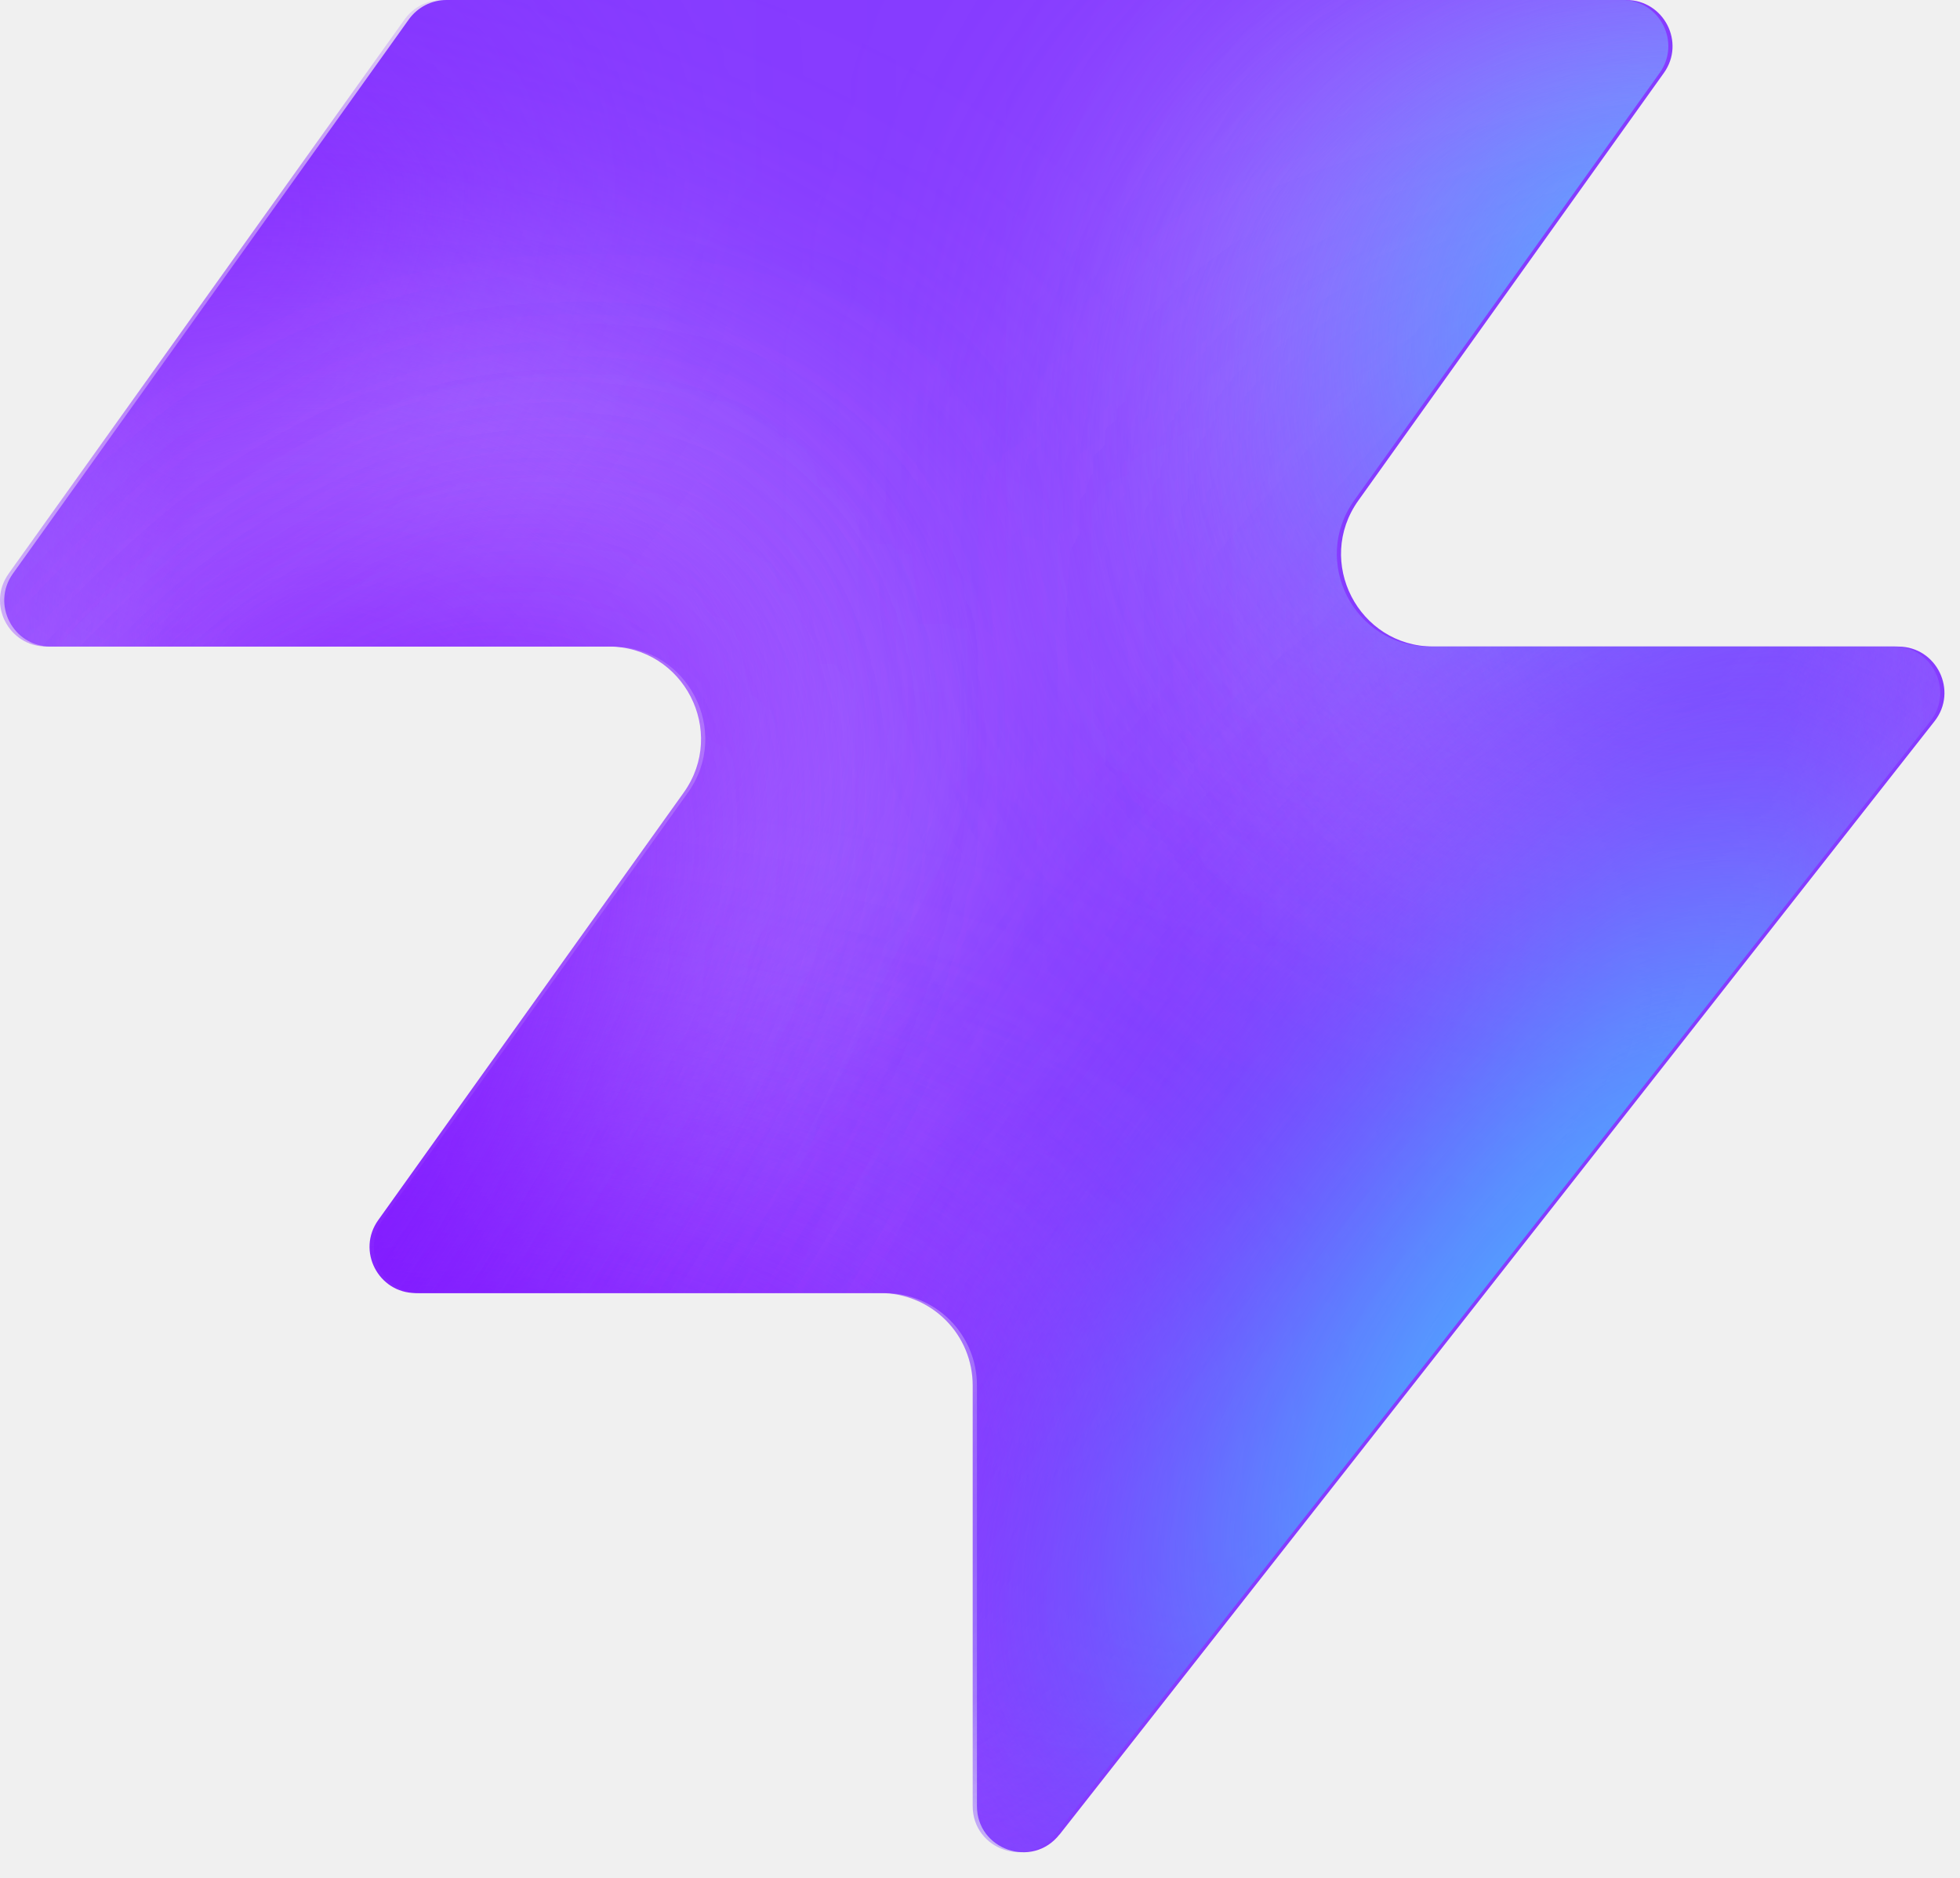
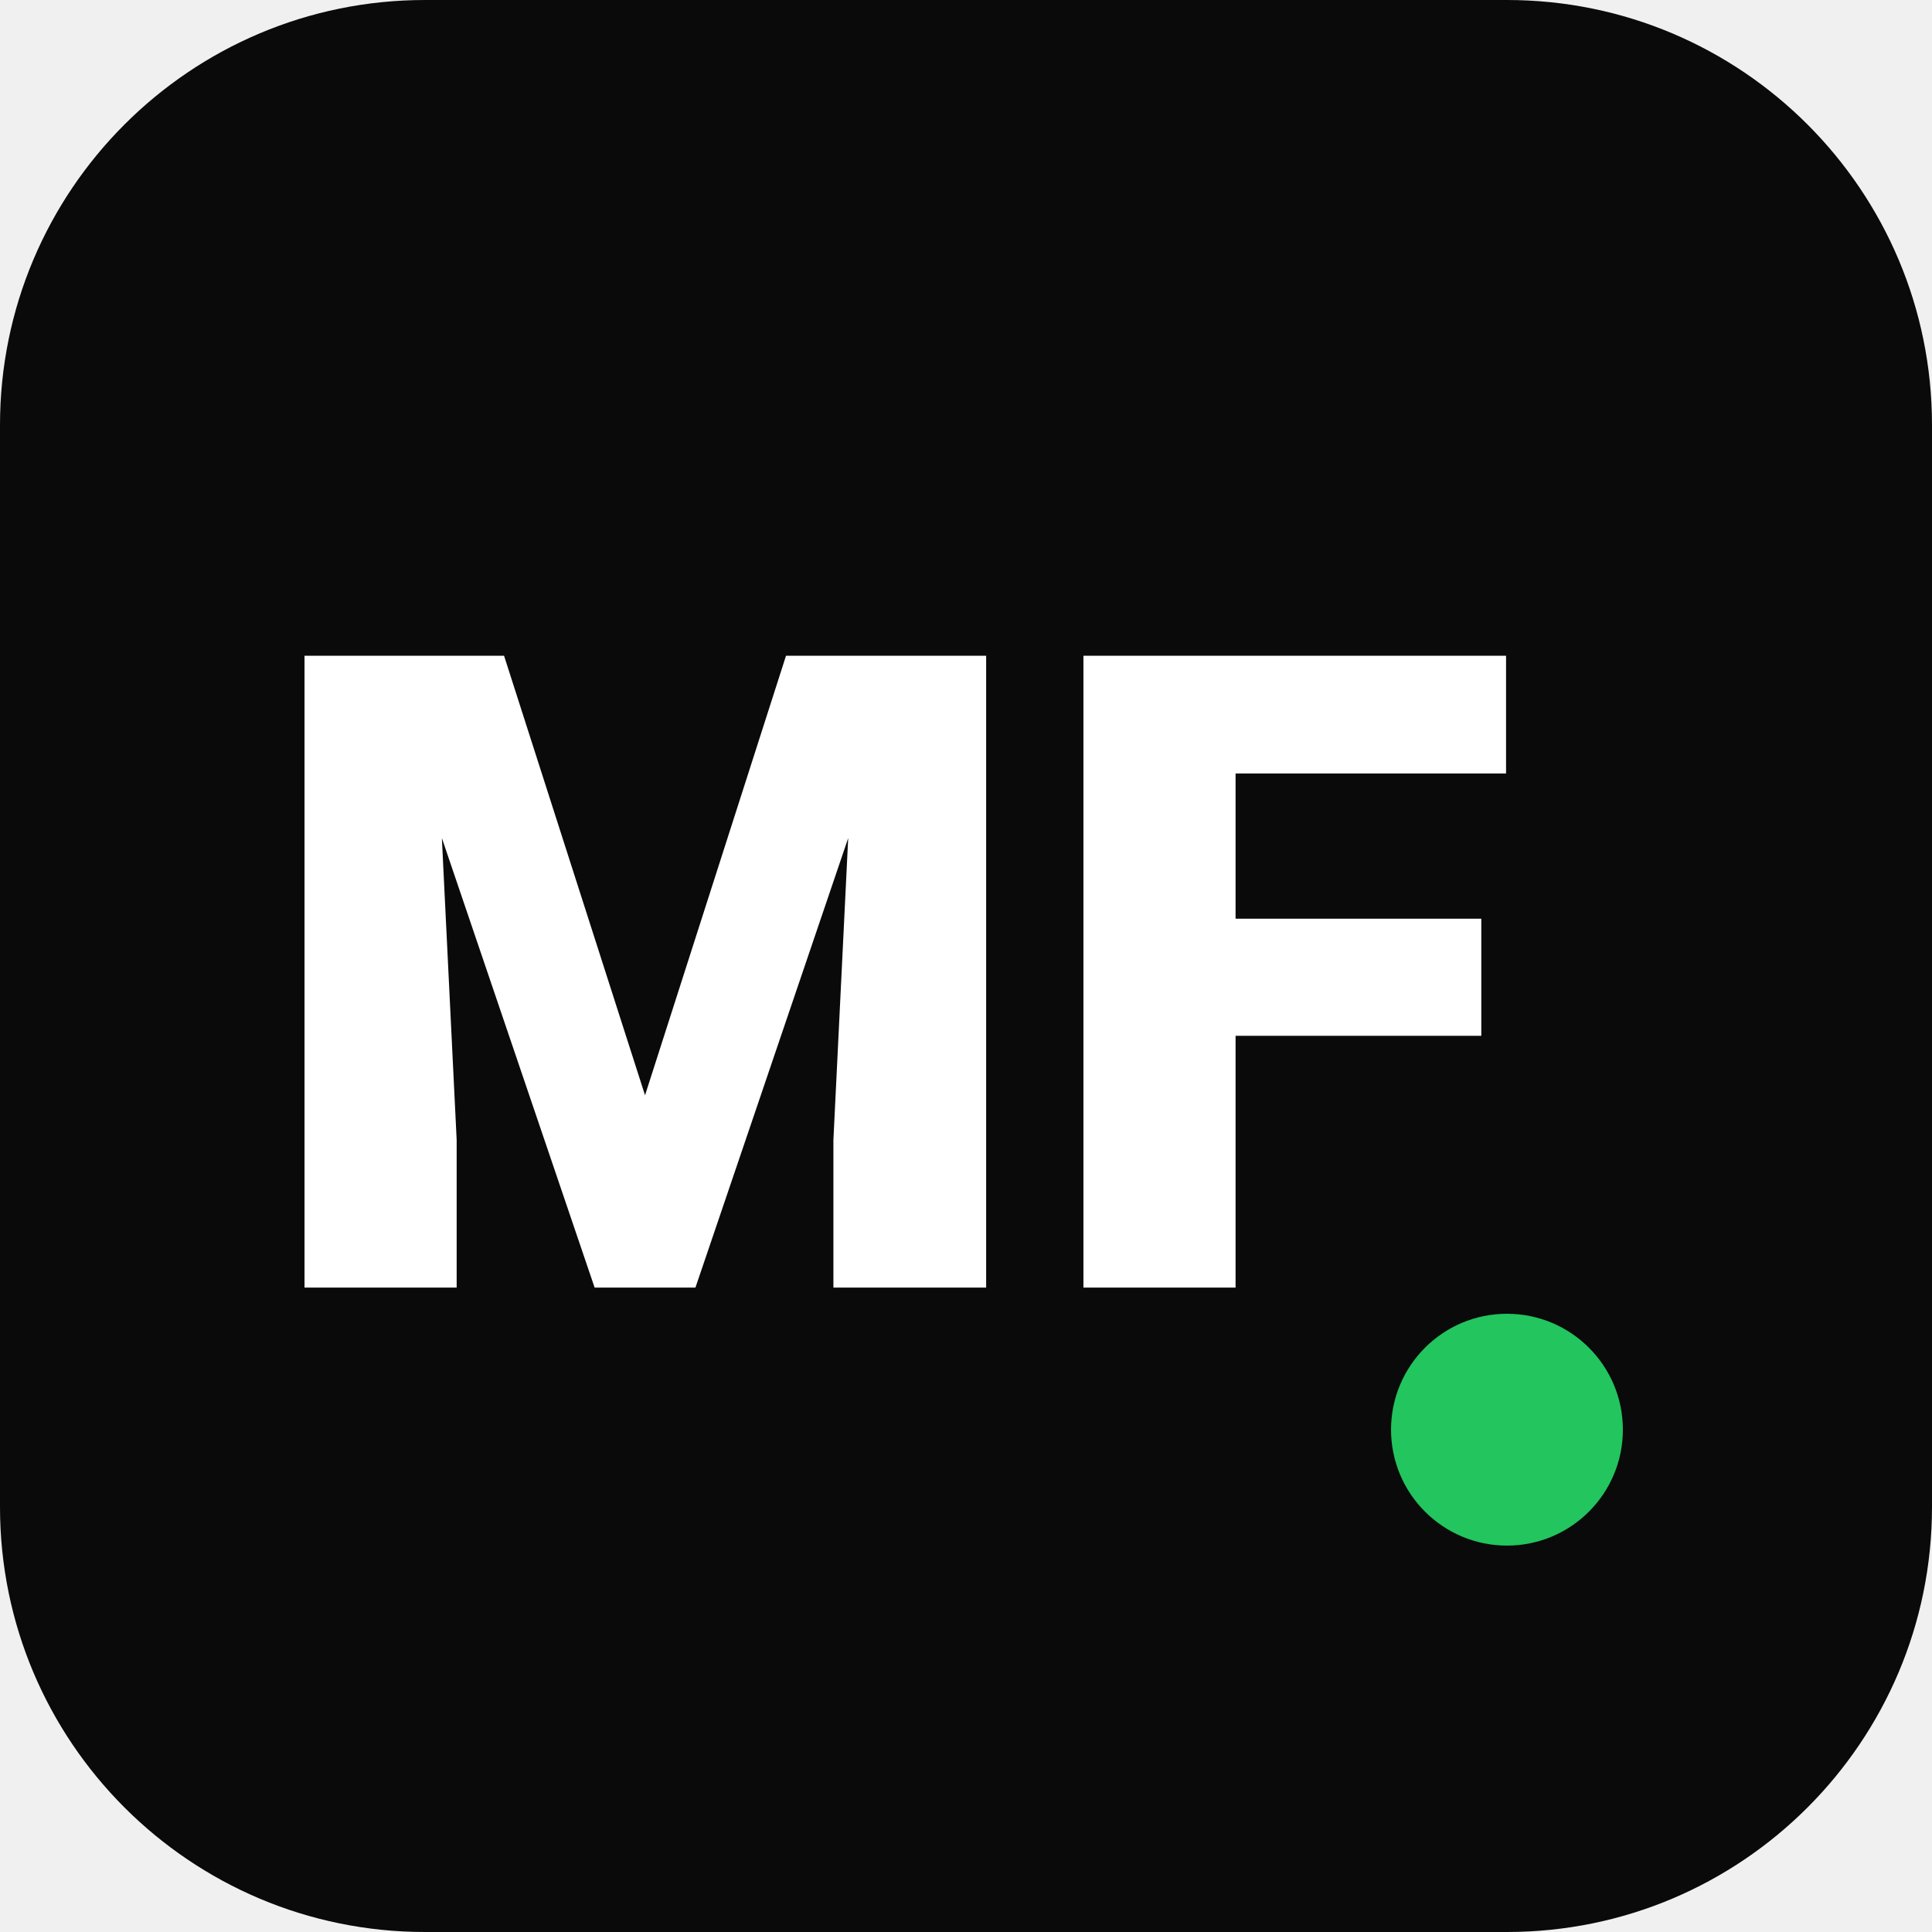
- <svg xmlns="http://www.w3.org/2000/svg" width="48" height="46" fill="none" viewBox="0 0 48 46">
-   <path fill="#863bff" d="M25.946 44.938c-.664.845-2.021.375-2.021-.698V33.937a2.26 2.26 0 0 0-2.262-2.262H10.287c-.92 0-1.456-1.04-.92-1.788l7.48-10.471c1.07-1.497 0-3.578-1.842-3.578H1.237c-.92 0-1.456-1.04-.92-1.788L10.013.474c.214-.297.556-.474.92-.474h28.894c.92 0 1.456 1.04.92 1.788l-7.48 10.471c-1.07 1.498 0 3.579 1.842 3.579h11.377c.943 0 1.473 1.088.89 1.83L25.947 44.94z" style="fill:#863bff;fill:color(display-p3 .525 .23 1);fill-opacity:1" />
-   <mask id="a" width="48" height="46" x="0" y="0" maskUnits="userSpaceOnUse" style="mask-type:alpha">
-     <path fill="#000" d="M25.842 44.938c-.664.844-2.021.375-2.021-.698V33.937a2.26 2.26 0 0 0-2.262-2.262H10.183c-.92 0-1.456-1.04-.92-1.788l7.48-10.471c1.07-1.498 0-3.579-1.842-3.579H1.133c-.92 0-1.456-1.04-.92-1.787L9.91.473c.214-.297.556-.474.92-.474h28.894c.92 0 1.456 1.04.92 1.788l-7.48 10.471c-1.07 1.498 0 3.578 1.842 3.578h11.377c.943 0 1.473 1.088.89 1.832L25.843 44.94z" style="fill:#000;fill-opacity:1" />
-   </mask>
-   <g mask="url(#a)">
-     <g filter="url(#b)">
-       <ellipse cx="5.508" cy="14.704" fill="#ede6ff" rx="5.508" ry="14.704" style="fill:#ede6ff;fill:color(display-p3 .927 .903 1);fill-opacity:1" transform="matrix(.00324 1 1 -.00324 -4.47 31.516)" />
-     </g>
-     <g filter="url(#c)">
-       <ellipse cx="10.399" cy="29.851" fill="#ede6ff" rx="10.399" ry="29.851" style="fill:#ede6ff;fill:color(display-p3 .927 .903 1);fill-opacity:1" transform="matrix(.00324 1 1 -.00324 -39.328 7.883)" />
-     </g>
-     <g filter="url(#d)">
-       <ellipse cx="5.508" cy="30.487" fill="#7e14ff" rx="5.508" ry="30.487" style="fill:#7e14ff;fill:color(display-p3 .492 .077 1);fill-opacity:1" transform="rotate(89.814 -25.913 -14.639)scale(1 -1)" />
-     </g>
-     <g filter="url(#e)">
-       <ellipse cx="5.508" cy="30.599" fill="#7e14ff" rx="5.508" ry="30.599" style="fill:#7e14ff;fill:color(display-p3 .492 .077 1);fill-opacity:1" transform="rotate(89.814 -32.644 -3.334)scale(1 -1)" />
-     </g>
-     <g filter="url(#f)">
-       <ellipse cx="5.508" cy="30.599" fill="#7e14ff" rx="5.508" ry="30.599" style="fill:#7e14ff;fill:color(display-p3 .492 .077 1);fill-opacity:1" transform="matrix(.00324 1 1 -.00324 -34.34 30.47)" />
-     </g>
-     <g filter="url(#g)">
-       <ellipse cx="14.072" cy="22.078" fill="#ede6ff" rx="14.072" ry="22.078" style="fill:#ede6ff;fill:color(display-p3 .927 .903 1);fill-opacity:1" transform="rotate(93.35 24.506 48.493)scale(-1 1)" />
-     </g>
-     <g filter="url(#h)">
-       <ellipse cx="3.47" cy="21.501" fill="#7e14ff" rx="3.47" ry="21.501" style="fill:#7e14ff;fill:color(display-p3 .492 .077 1);fill-opacity:1" transform="rotate(89.009 28.708 47.59)scale(-1 1)" />
-     </g>
-     <g filter="url(#i)">
-       <ellipse cx="3.47" cy="21.501" fill="#7e14ff" rx="3.47" ry="21.501" style="fill:#7e14ff;fill:color(display-p3 .492 .077 1);fill-opacity:1" transform="rotate(89.009 28.708 47.59)scale(-1 1)" />
-     </g>
-     <g filter="url(#j)">
-       <ellipse cx=".387" cy="8.972" fill="#7e14ff" rx="4.407" ry="29.108" style="fill:#7e14ff;fill:color(display-p3 .492 .077 1);fill-opacity:1" transform="rotate(39.51 .387 8.972)" />
-     </g>
-     <g filter="url(#k)">
-       <ellipse cx="47.523" cy="-6.092" fill="#7e14ff" rx="4.407" ry="29.108" style="fill:#7e14ff;fill:color(display-p3 .492 .077 1);fill-opacity:1" transform="rotate(37.892 47.523 -6.092)" />
-     </g>
-     <g filter="url(#l)">
-       <ellipse cx="41.412" cy="6.333" fill="#47bfff" rx="5.971" ry="9.665" style="fill:#47bfff;fill:color(display-p3 .28 .748 1);fill-opacity:1" transform="rotate(37.892 41.412 6.333)" />
-     </g>
-     <g filter="url(#m)">
-       <ellipse cx="-1.879" cy="38.332" fill="#7e14ff" rx="4.407" ry="29.108" style="fill:#7e14ff;fill:color(display-p3 .492 .077 1);fill-opacity:1" transform="rotate(37.892 -1.88 38.332)" />
-     </g>
-     <g filter="url(#n)">
-       <ellipse cx="-1.879" cy="38.332" fill="#7e14ff" rx="4.407" ry="29.108" style="fill:#7e14ff;fill:color(display-p3 .492 .077 1);fill-opacity:1" transform="rotate(37.892 -1.88 38.332)" />
-     </g>
-     <g filter="url(#o)">
-       <ellipse cx="35.651" cy="29.907" fill="#7e14ff" rx="4.407" ry="29.108" style="fill:#7e14ff;fill:color(display-p3 .492 .077 1);fill-opacity:1" transform="rotate(37.892 35.651 29.907)" />
-     </g>
-     <g filter="url(#p)">
-       <ellipse cx="38.418" cy="32.4" fill="#47bfff" rx="5.971" ry="15.297" style="fill:#47bfff;fill:color(display-p3 .28 .748 1);fill-opacity:1" transform="rotate(37.892 38.418 32.4)" />
-     </g>
-   </g>
-   <defs>
-     <filter id="b" width="60.045" height="41.654" x="-19.77" y="16.149" color-interpolation-filters="sRGB" filterUnits="userSpaceOnUse">
-       <feFlood flood-opacity="0" result="BackgroundImageFix" />
-       <feBlend in="SourceGraphic" in2="BackgroundImageFix" result="shape" />
-       <feGaussianBlur result="effect1_foregroundBlur_2002_17158" stdDeviation="7.659" />
-     </filter>
-     <filter id="c" width="90.34" height="51.437" x="-54.613" y="-7.533" color-interpolation-filters="sRGB" filterUnits="userSpaceOnUse">
-       <feFlood flood-opacity="0" result="BackgroundImageFix" />
-       <feBlend in="SourceGraphic" in2="BackgroundImageFix" result="shape" />
-       <feGaussianBlur result="effect1_foregroundBlur_2002_17158" stdDeviation="7.659" />
-     </filter>
-     <filter id="d" width="79.355" height="29.4" x="-49.64" y="2.03" color-interpolation-filters="sRGB" filterUnits="userSpaceOnUse">
-       <feFlood flood-opacity="0" result="BackgroundImageFix" />
-       <feBlend in="SourceGraphic" in2="BackgroundImageFix" result="shape" />
-       <feGaussianBlur result="effect1_foregroundBlur_2002_17158" stdDeviation="4.596" />
-     </filter>
-     <filter id="e" width="79.579" height="29.4" x="-45.045" y="20.029" color-interpolation-filters="sRGB" filterUnits="userSpaceOnUse">
-       <feFlood flood-opacity="0" result="BackgroundImageFix" />
-       <feBlend in="SourceGraphic" in2="BackgroundImageFix" result="shape" />
-       <feGaussianBlur result="effect1_foregroundBlur_2002_17158" stdDeviation="4.596" />
-     </filter>
-     <filter id="f" width="79.579" height="29.4" x="-43.513" y="21.178" color-interpolation-filters="sRGB" filterUnits="userSpaceOnUse">
-       <feFlood flood-opacity="0" result="BackgroundImageFix" />
-       <feBlend in="SourceGraphic" in2="BackgroundImageFix" result="shape" />
-       <feGaussianBlur result="effect1_foregroundBlur_2002_17158" stdDeviation="4.596" />
-     </filter>
-     <filter id="g" width="74.749" height="58.852" x="15.756" y="-17.901" color-interpolation-filters="sRGB" filterUnits="userSpaceOnUse">
-       <feFlood flood-opacity="0" result="BackgroundImageFix" />
-       <feBlend in="SourceGraphic" in2="BackgroundImageFix" result="shape" />
-       <feGaussianBlur result="effect1_foregroundBlur_2002_17158" stdDeviation="7.659" />
-     </filter>
-     <filter id="h" width="61.377" height="25.362" x="23.548" y="2.284" color-interpolation-filters="sRGB" filterUnits="userSpaceOnUse">
-       <feFlood flood-opacity="0" result="BackgroundImageFix" />
-       <feBlend in="SourceGraphic" in2="BackgroundImageFix" result="shape" />
-       <feGaussianBlur result="effect1_foregroundBlur_2002_17158" stdDeviation="4.596" />
-     </filter>
-     <filter id="i" width="61.377" height="25.362" x="23.548" y="2.284" color-interpolation-filters="sRGB" filterUnits="userSpaceOnUse">
-       <feFlood flood-opacity="0" result="BackgroundImageFix" />
-       <feBlend in="SourceGraphic" in2="BackgroundImageFix" result="shape" />
-       <feGaussianBlur result="effect1_foregroundBlur_2002_17158" stdDeviation="4.596" />
-     </filter>
-     <filter id="j" width="56.045" height="63.649" x="-27.636" y="-22.853" color-interpolation-filters="sRGB" filterUnits="userSpaceOnUse">
-       <feFlood flood-opacity="0" result="BackgroundImageFix" />
-       <feBlend in="SourceGraphic" in2="BackgroundImageFix" result="shape" />
-       <feGaussianBlur result="effect1_foregroundBlur_2002_17158" stdDeviation="4.596" />
-     </filter>
-     <filter id="k" width="54.814" height="64.646" x="20.116" y="-38.415" color-interpolation-filters="sRGB" filterUnits="userSpaceOnUse">
-       <feFlood flood-opacity="0" result="BackgroundImageFix" />
-       <feBlend in="SourceGraphic" in2="BackgroundImageFix" result="shape" />
-       <feGaussianBlur result="effect1_foregroundBlur_2002_17158" stdDeviation="4.596" />
-     </filter>
-     <filter id="l" width="33.541" height="35.313" x="24.641" y="-11.323" color-interpolation-filters="sRGB" filterUnits="userSpaceOnUse">
-       <feFlood flood-opacity="0" result="BackgroundImageFix" />
-       <feBlend in="SourceGraphic" in2="BackgroundImageFix" result="shape" />
-       <feGaussianBlur result="effect1_foregroundBlur_2002_17158" stdDeviation="4.596" />
-     </filter>
-     <filter id="m" width="54.814" height="64.646" x="-29.286" y="6.009" color-interpolation-filters="sRGB" filterUnits="userSpaceOnUse">
-       <feFlood flood-opacity="0" result="BackgroundImageFix" />
-       <feBlend in="SourceGraphic" in2="BackgroundImageFix" result="shape" />
-       <feGaussianBlur result="effect1_foregroundBlur_2002_17158" stdDeviation="4.596" />
-     </filter>
-     <filter id="n" width="54.814" height="64.646" x="-29.286" y="6.009" color-interpolation-filters="sRGB" filterUnits="userSpaceOnUse">
-       <feFlood flood-opacity="0" result="BackgroundImageFix" />
-       <feBlend in="SourceGraphic" in2="BackgroundImageFix" result="shape" />
-       <feGaussianBlur result="effect1_foregroundBlur_2002_17158" stdDeviation="4.596" />
-     </filter>
-     <filter id="o" width="54.814" height="64.646" x="8.244" y="-2.416" color-interpolation-filters="sRGB" filterUnits="userSpaceOnUse">
-       <feFlood flood-opacity="0" result="BackgroundImageFix" />
-       <feBlend in="SourceGraphic" in2="BackgroundImageFix" result="shape" />
-       <feGaussianBlur result="effect1_foregroundBlur_2002_17158" stdDeviation="4.596" />
-     </filter>
-     <filter id="p" width="39.409" height="43.623" x="18.713" y="10.588" color-interpolation-filters="sRGB" filterUnits="userSpaceOnUse">
-       <feFlood flood-opacity="0" result="BackgroundImageFix" />
-       <feBlend in="SourceGraphic" in2="BackgroundImageFix" result="shape" />
-       <feGaussianBlur result="effect1_foregroundBlur_2002_17158" stdDeviation="4.596" />
-     </filter>
-   </defs>
+ <svg xmlns="http://www.w3.org/2000/svg" viewBox="0 0 100 100">
+   <rect width="100" height="100" rx="22" fill="#0a0a0a" />
+   <text x="46" y="54" font-family="-apple-system, BlinkMacSystemFont, 'Segoe UI', Roboto, Helvetica, Arial, sans-serif" font-size="46" font-weight="900" fill="#ffffff" text-anchor="middle" dominant-baseline="middle">MF</text>
+   <circle cx="78" cy="74" r="6" fill="#22c55e" />
</svg>
